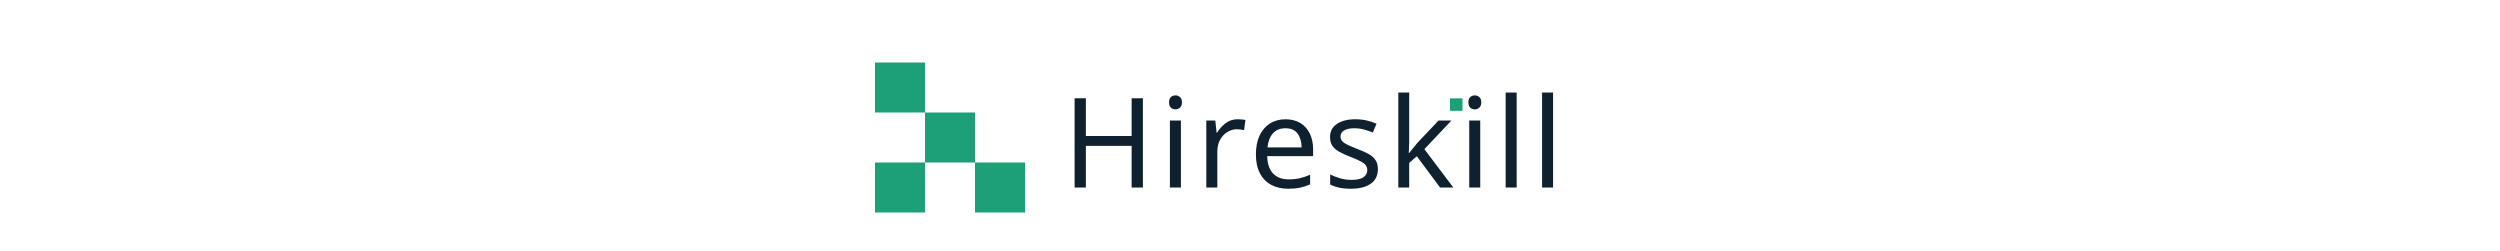
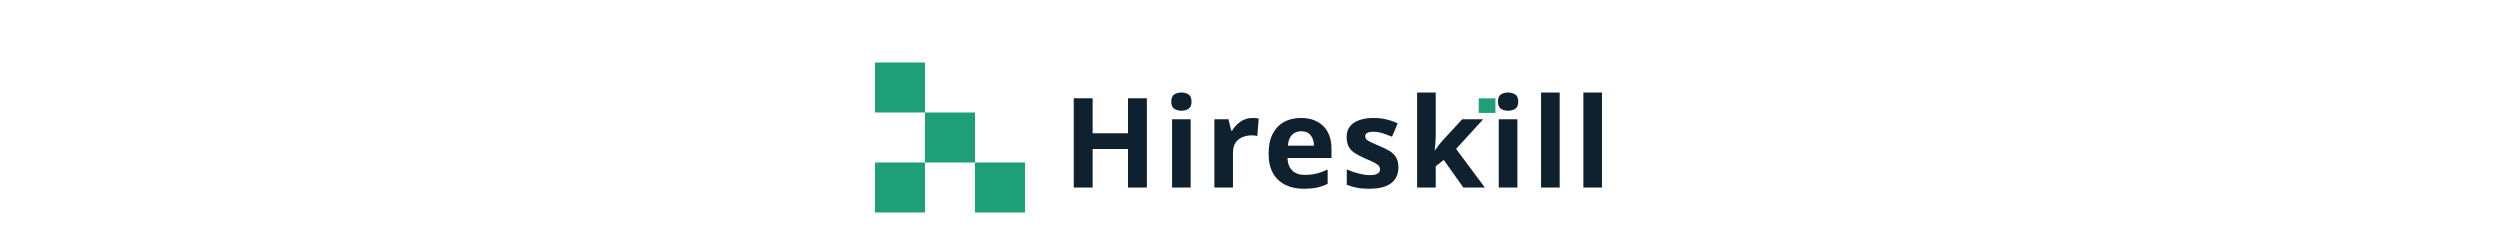
<svg xmlns="http://www.w3.org/2000/svg" width="600" height="60" viewBox="0 0 200 60" fill="none">
  <rect x="10" y="15" width="12" height="12" fill="#1DA077" />
  <rect x="22" y="27" width="12" height="12" fill="#1DA077" />
  <rect x="10" y="39" width="12" height="12" fill="#1DA077" />
  <rect x="34" y="39" width="12" height="12" fill="#1DA077" />
-   <text x="55" y="45" fill="#0F212E" style="font-family: 'Plus Jakarta Sans', sans-serif; font-weight: 500; font-size: 30px; letter-spacing: 1px;">
+   <text x="55" y="45" fill="#0F212E" style="font-family: 'Plus Jakarta Sans', sans-serif; font-weight: bold; font-size: 30px; letter-spacing: 1px;">
        Hireskill
    </text>
-   <rect x="148" y="23.6" width="3" height="3" fill="#1DA077" />
+   <rect x="154.9" y="23.6" width="4" height="3.5" fill="#1DA077" />
</svg>
